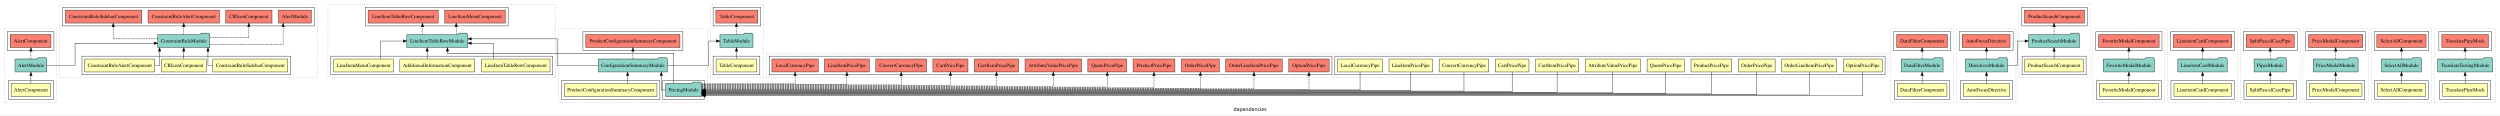
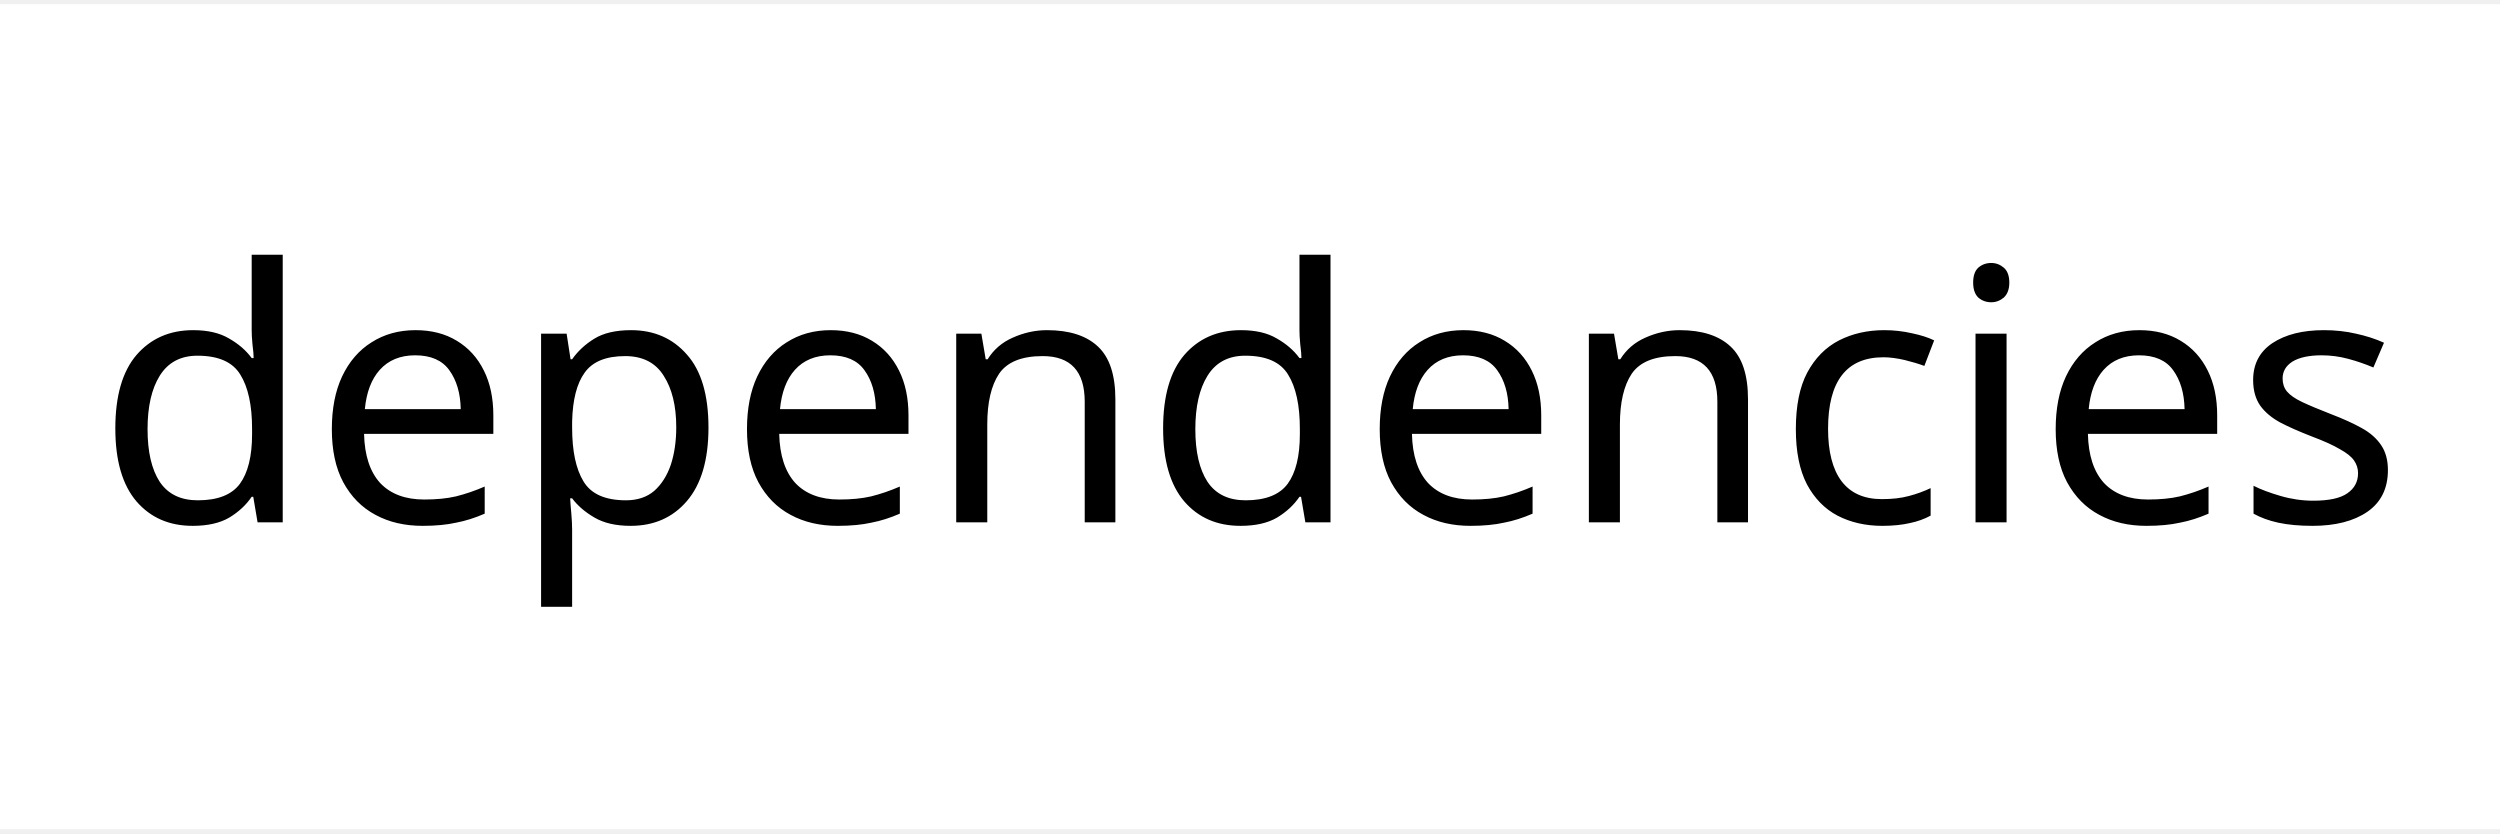
- <svg xmlns="http://www.w3.org/2000/svg" width="6952pt" height="321pt" viewBox="0.00 0.00 6952.00 320.80">
-   <g id="graph0" class="graph" transform="scale(1 1) rotate(0) translate(4 316.8)">
-     <polygon fill="white" stroke="transparent" points="-4,4 -4,-316.8 6948,-316.8 6948,4 -4,4" />
-     <text text-anchor="middle" x="3472" y="-8.2" font-family="sans-serif" font-size="14.00">dependencies</text>
-     <g id="clust1" class="cluster">
-       <polygon fill="none" stroke="black" stroke-dasharray="1,5" points="8,-32.8 8,-236.8 154,-236.8 154,-32.8 8,-32.8" />
-     </g>
-     <g id="clust2" class="cluster">
-       <polygon fill="none" stroke="black" points="19,-40.8 19,-92.8 145,-92.8 145,-40.8 19,-40.8" />
-     </g>
-     <g id="clust5" class="cluster">
-       <polygon fill="none" stroke="black" points="16,-176.8 16,-228.8 146,-228.8 146,-176.8 16,-176.8" />
-     </g>
-     <g id="clust8" class="cluster">
-       <polygon fill="none" stroke="black" stroke-dasharray="1,5" points="1549,-32.8 1549,-236.8 1963,-236.8 1963,-32.8 1549,-32.8" />
-     </g>
-     <g id="clust9" class="cluster">
-       <polygon fill="none" stroke="black" points="1557,-40.8 1557,-92.8 1831,-92.8 1831,-40.8 1557,-40.8" />
-     </g>
-     <g id="clust11" class="cluster">
-       <polygon fill="none" stroke="black" points="1839,-40.8 1839,-92.8 1955,-92.8 1955,-40.8 1839,-40.8" />
-     </g>
-     <g id="clust12" class="cluster">
-       <polygon fill="none" stroke="black" points="1617,-176.8 1617,-228.8 1895,-228.8 1895,-176.8 1617,-176.8" />
-     </g>
-     <g id="clust15" class="cluster">
-       <polygon fill="none" stroke="black" stroke-dasharray="1,5" points="162,-100.8 162,-304.8 878,-304.8 878,-100.8 162,-100.8" />
-     </g>
-     <g id="clust16" class="cluster">
-       <polygon fill="none" stroke="black" points="224,-108.8 224,-160.8 804,-160.8 804,-108.8 224,-108.8" />
-     </g>
-     <g id="clust21" class="cluster">
-       <polygon fill="none" stroke="black" points="170,-244.8 170,-296.8 870,-296.8 870,-244.8 170,-244.8" />
-     </g>
-     <g id="clust24" class="cluster">
-       <polygon fill="none" stroke="black" stroke-dasharray="1,5" points="5254,-32.8 5254,-236.8 5428,-236.8 5428,-32.8 5254,-32.8" />
-     </g>
-     <g id="clust25" class="cluster">
-       <polygon fill="none" stroke="black" points="5264,-40.8 5264,-92.8 5418,-92.8 5418,-40.8 5264,-40.8" />
-     </g>
-     <g id="clust28" class="cluster">
-       <polygon fill="none" stroke="black" points="5262,-176.8 5262,-228.8 5420,-228.8 5420,-176.8 5262,-176.8" />
-     </g>
-     <g id="clust31" class="cluster">
-       <polygon fill="none" stroke="black" stroke-dasharray="1,5" points="5436,-32.8 5436,-236.8 5602,-236.8 5602,-32.8 5436,-32.8" />
-     </g>
-     <g id="clust32" class="cluster">
-       <polygon fill="none" stroke="black" points="5447,-40.8 5447,-92.8 5593,-92.8 5593,-40.8 5447,-40.8" />
-     </g>
-     <g id="clust35" class="cluster">
-       <polygon fill="none" stroke="black" points="5444,-176.8 5444,-228.8 5594,-228.8 5594,-176.8 5444,-176.8" />
-     </g>
-     <g id="clust38" class="cluster">
-       <polygon fill="none" stroke="black" stroke-dasharray="1,5" points="5816,-32.8 5816,-236.8 6016,-236.8 6016,-32.8 5816,-32.8" />
-     </g>
-     <g id="clust39" class="cluster">
-       <polygon fill="none" stroke="black" points="5826,-40.8 5826,-92.8 6006,-92.8 6006,-40.8 5826,-40.8" />
-     </g>
-     <g id="clust42" class="cluster">
-       <polygon fill="none" stroke="black" points="5824,-176.8 5824,-228.8 6008,-228.8 6008,-176.8 5824,-176.8" />
-     </g>
-     <g id="clust45" class="cluster">
-       <polygon fill="none" stroke="black" stroke-dasharray="1,5" points="6024,-32.8 6024,-236.8 6218,-236.8 6218,-32.8 6024,-32.8" />
-     </g>
-     <g id="clust46" class="cluster">
-       <polygon fill="none" stroke="black" points="6033,-40.8 6033,-92.8 6209,-92.8 6209,-40.8 6033,-40.8" />
-     </g>
-     <g id="clust49" class="cluster">
-       <polygon fill="none" stroke="black" points="6032,-176.8 6032,-228.8 6210,-228.8 6210,-176.8 6032,-176.8" />
-     </g>
-     <g id="clust52" class="cluster">
-       <polygon fill="none" stroke="black" stroke-dasharray="1,5" points="908,-100.8 908,-304.8 1541,-304.8 1541,-100.8 908,-100.8" />
-     </g>
-     <g id="clust53" class="cluster">
-       <polygon fill="none" stroke="black" points="916,-108.8 916,-160.8 1533,-160.8 1533,-108.8 916,-108.8" />
-     </g>
-     <g id="clust58" class="cluster">
-       <polygon fill="none" stroke="black" points="1012,-244.8 1012,-296.8 1409,-296.8 1409,-244.8 1012,-244.8" />
-     </g>
-     <g id="clust61" class="cluster">
-       <polygon fill="none" stroke="black" stroke-dasharray="1,5" points="6226,-32.8 6226,-236.8 6392,-236.8 6392,-32.8 6226,-32.8" />
-     </g>
-     <g id="clust62" class="cluster">
-       <polygon fill="none" stroke="black" points="6236,-40.8 6236,-92.8 6382,-92.8 6382,-40.8 6236,-40.8" />
-     </g>
-     <g id="clust65" class="cluster">
-       <polygon fill="none" stroke="black" points="6234,-176.8 6234,-228.8 6384,-228.8 6384,-176.8 6234,-176.8" />
-     </g>
-     <g id="clust68" class="cluster">
-       <polygon fill="none" stroke="black" stroke-dasharray="1,5" points="6400,-32.8 6400,-236.8 6582,-236.8 6582,-32.8 6400,-32.8" />
-     </g>
-     <g id="clust69" class="cluster">
-       <polygon fill="none" stroke="black" points="6410,-40.8 6410,-92.8 6572,-92.8 6572,-40.8 6410,-40.8" />
-     </g>
-     <g id="clust72" class="cluster">
-       <polygon fill="none" stroke="black" points="6408,-176.8 6408,-228.8 6574,-228.8 6574,-176.8 6408,-176.8" />
-     </g>
-     <g id="clust75" class="cluster">
-       <polygon fill="none" stroke="black" stroke-dasharray="1,5" points="2127,-100.8 2127,-168.8 5246,-168.8 5246,-100.8 2127,-100.8" />
-     </g>
-     <g id="clust76" class="cluster">
-       <polygon fill="none" stroke="black" points="3708,-108.8 3708,-160.8 5238,-160.8 5238,-108.8 3708,-108.8" />
-     </g>
-     <g id="clust89" class="cluster">
-       <polygon fill="none" stroke="black" points="2135,-108.8 2135,-160.8 3700,-160.8 3700,-108.8 2135,-108.8" />
-     </g>
-     <g id="clust92" class="cluster">
-       <polygon fill="none" stroke="black" stroke-dasharray="1,5" points="5610,-100.8 5610,-304.8 5808,-304.8 5808,-100.8 5610,-100.8" />
-     </g>
-     <g id="clust93" class="cluster">
-       <polygon fill="none" stroke="black" points="5619,-108.8 5619,-160.8 5797,-160.8 5797,-108.8 5619,-108.8" />
-     </g>
-     <g id="clust96" class="cluster">
-       <polygon fill="none" stroke="black" points="5618,-244.8 5618,-296.8 5800,-296.8 5800,-244.8 5618,-244.8" />
-     </g>
-     <g id="clust105" class="cluster">
-       <polygon fill="none" stroke="black" stroke-dasharray="1,5" points="6590,-32.8 6590,-236.8 6758,-236.8 6758,-32.8 6590,-32.8" />
-     </g>
-     <g id="clust106" class="cluster">
-       <polygon fill="none" stroke="black" points="6599,-40.8 6599,-92.8 6749,-92.8 6749,-40.8 6599,-40.8" />
-     </g>
-     <g id="clust109" class="cluster">
-       <polygon fill="none" stroke="black" points="6598,-176.8 6598,-228.8 6750,-228.8 6750,-176.8 6598,-176.8" />
-     </g>
-     <g id="clust112" class="cluster">
-       <polygon fill="none" stroke="black" stroke-dasharray="1,5" points="1971,-100.8 1971,-304.8 2119,-304.8 2119,-100.8 1971,-100.8" />
-     </g>
-     <g id="clust113" class="cluster">
-       <polygon fill="none" stroke="black" points="1979,-108.8 1979,-160.8 2109,-160.8 2109,-108.8 1979,-108.8" />
-     </g>
-     <g id="clust116" class="cluster">
-       <polygon fill="none" stroke="black" points="1979,-244.8 1979,-296.8 2111,-296.8 2111,-244.8 1979,-244.8" />
-     </g>
-     <g id="clust119" class="cluster">
-       <polygon fill="none" stroke="black" stroke-dasharray="1,5" points="6766,-32.8 6766,-236.8 6936,-236.8 6936,-32.8 6766,-32.8" />
-     </g>
-     <g id="clust120" class="cluster">
-       <polygon fill="none" stroke="black" points="6780,-40.8 6780,-92.8 6922,-92.8 6922,-40.8 6780,-40.8" />
-     </g>
-     <g id="clust123" class="cluster">
-       <polygon fill="none" stroke="black" points="6778,-176.8 6778,-228.8 6924,-228.8 6924,-176.8 6778,-176.8" />
-     </g>
-     <g id="node1" class="node">
-       <polygon fill="#ffffb3" stroke="black" points="137.1,-84.8 26.9,-84.8 26.9,-48.8 137.1,-48.8 137.1,-84.8" />
-       <text text-anchor="middle" x="82" y="-62.6" font-family="Times,serif" font-size="14.00">AlertComponent</text>
-     </g>
-     <g id="node2" class="node">
-       <polygon fill="#8dd3c7" stroke="black" points="126.31,-152.8 123.31,-156.8 102.31,-156.8 99.31,-152.8 37.69,-152.8 37.69,-116.8 126.31,-116.8 126.31,-152.8" />
-       <text text-anchor="middle" x="82" y="-130.6" font-family="Times,serif" font-size="14.00">AlertModule</text>
-     </g>
-     <g id="edge1" class="edge">
-       <path fill="none" stroke="black" d="M82,-85.02C82,-85.02 82,-106.53 82,-106.53" />
-       <polygon fill="black" stroke="black" points="78.5,-106.53 82,-116.53 85.5,-106.53 78.5,-106.53" />
-     </g>
-     <g id="node3" class="node">
-       <polygon fill="#fb8072" stroke="black" points="137.6,-220.8 24.4,-220.8 24.4,-184.8 137.6,-184.8 137.6,-220.8" />
-       <text text-anchor="middle" x="81" y="-198.6" font-family="Times,serif" font-size="14.00">AlertComponent </text>
-     </g>
-     <g id="edge2" class="edge">
-       <path fill="none" stroke="black" stroke-dasharray="5,2" d="M82,-153.02C82,-153.02 82,-174.53 82,-174.53" />
-       <polygon fill="black" stroke="black" points="78.5,-174.53 82,-184.53 85.5,-174.53 78.5,-174.53" />
-     </g>
-     <g id="node11" class="node">
-       <polygon fill="#8dd3c7" stroke="black" points="579.32,-220.8 576.32,-224.8 555.32,-224.8 552.32,-220.8 434.68,-220.8 434.68,-184.8 579.32,-184.8 579.32,-220.8" />
-       <text text-anchor="middle" x="507" y="-198.6" font-family="Times,serif" font-size="14.00">ConstraintRuleModule</text>
-     </g>
-     <g id="edge9" class="edge">
-       <path fill="none" stroke="black" d="M126.29,-134.8C161.44,-134.8 204.69,-134.8 204.69,-134.8 204.69,-134.8 204.69,-196.8 204.69,-196.8 204.69,-196.8 424.59,-196.8 424.59,-196.8" />
-       <polygon fill="black" stroke="black" points="424.59,-200.3 434.59,-196.8 424.59,-193.3 424.59,-200.3" />
-     </g>
-     <g id="node4" class="node">
-       <polygon fill="#ffffb3" stroke="black" points="1822.86,-84.8 1565.14,-84.8 1565.14,-48.8 1822.86,-48.8 1822.86,-84.8" />
-       <text text-anchor="middle" x="1694" y="-62.6" font-family="Times,serif" font-size="14.00">ProductConfigurationSummaryComponent</text>
-     </g>
-     <g id="node5" class="node">
-       <polygon fill="#8dd3c7" stroke="black" points="1852.03,-152.8 1849.03,-156.8 1828.03,-156.8 1825.03,-152.8 1659.97,-152.8 1659.97,-116.8 1852.03,-116.8 1852.03,-152.8" />
-       <text text-anchor="middle" x="1756" y="-130.6" font-family="Times,serif" font-size="14.00">ConfigurationSummaryModule</text>
-     </g>
-     <g id="edge3" class="edge">
-       <path fill="none" stroke="black" d="M1741.33,-85.02C1741.33,-85.02 1741.33,-106.53 1741.33,-106.53" />
-       <polygon fill="black" stroke="black" points="1737.83,-106.53 1741.33,-116.53 1744.83,-106.53 1737.83,-106.53" />
-     </g>
-     <g id="node7" class="node">
-       <polygon fill="#fb8072" stroke="black" points="1886.86,-220.8 1625.14,-220.8 1625.14,-184.8 1886.86,-184.8 1886.86,-220.8" />
-       <text text-anchor="middle" x="1756" y="-198.6" font-family="Times,serif" font-size="14.00">ProductConfigurationSummaryComponent </text>
-     </g>
-     <g id="edge5" class="edge">
-       <path fill="none" stroke="black" stroke-dasharray="5,2" d="M1756,-153.02C1756,-153.02 1756,-174.53 1756,-174.53" />
-       <polygon fill="black" stroke="black" points="1752.5,-174.53 1756,-184.53 1759.5,-174.53 1752.5,-174.53" />
-     </g>
-     <g id="node31" class="node">
-       <polygon fill="#8dd3c7" stroke="black" points="1296.68,-220.8 1293.68,-224.8 1272.68,-224.8 1269.68,-220.8 1127.32,-220.8 1127.32,-184.8 1296.68,-184.8 1296.68,-220.8" />
-       <text text-anchor="middle" x="1212" y="-198.6" font-family="Times,serif" font-size="14.00">LineItemTableRowModule</text>
-     </g>
-     <g id="edge25" class="edge">
-       <path fill="none" stroke="black" d="M1659.89,-134.8C1604.31,-134.8 1545.27,-134.8 1545.27,-134.8 1545.27,-134.8 1545.27,-208.8 1545.27,-208.8 1545.27,-208.8 1306.96,-208.8 1306.96,-208.8" />
-       <polygon fill="black" stroke="black" points="1306.96,-205.3 1296.96,-208.8 1306.96,-212.3 1306.96,-205.3" />
-     </g>
-     <g id="node69" class="node">
-       <polygon fill="#8dd3c7" stroke="black" points="2089.92,-220.8 2086.92,-224.8 2065.92,-224.8 2062.92,-220.8 1998.08,-220.8 1998.08,-184.8 2089.92,-184.8 2089.92,-220.8" />
-       <text text-anchor="middle" x="2044" y="-198.6" font-family="Times,serif" font-size="14.00">TableModule</text>
-     </g>
-     <g id="edge61" class="edge">
-       <path fill="none" stroke="black" d="M1852.16,-134.8C1907.76,-134.8 1966.82,-134.8 1966.82,-134.8 1966.82,-134.8 1966.82,-202.8 1966.82,-202.8 1966.82,-202.8 1988.21,-202.8 1988.21,-202.8" />
-       <polygon fill="black" stroke="black" points="1988.21,-206.3 1998.21,-202.8 1988.21,-199.3 1988.21,-206.3" />
-     </g>
-     <g id="node6" class="node">
-       <polygon fill="#8dd3c7" stroke="black" points="1946.99,-84.8 1943.99,-88.8 1922.99,-88.8 1919.99,-84.8 1847.01,-84.8 1847.01,-48.8 1946.99,-48.8 1946.99,-84.8" />
-       <text text-anchor="middle" x="1897" y="-62.6" font-family="Times,serif" font-size="14.00">PricingModule</text>
-     </g>
-     <g id="edge4" class="edge">
-       <path fill="none" stroke="black" d="M1846.93,-66.8C1839.88,-66.8 1834.97,-66.8 1834.97,-66.8 1834.97,-66.8 1834.97,-106.58 1834.97,-106.58" />
-       <polygon fill="black" stroke="black" points="1831.47,-106.58 1834.97,-116.58 1838.47,-106.58 1831.47,-106.58" />
-     </g>
-     <g id="edge26" class="edge">
-       <path fill="none" stroke="black" d="M1869.47,-85.04C1869.47,-114.37 1869.47,-168.8 1869.47,-168.8 1869.47,-168.8 1240.2,-168.8 1240.2,-168.8 1240.2,-168.8 1240.2,-174.61 1240.2,-174.61" />
-       <polygon fill="black" stroke="black" points="1236.7,-174.61 1240.2,-184.61 1243.7,-174.61 1236.7,-174.61" />
-     </g>
-     <g id="node51" class="node">
-       <polygon fill="#fb8072" stroke="black" points="3003.62,-152.8 2846.38,-152.8 2846.38,-116.8 3003.62,-116.8 3003.62,-152.8" />
-       <text text-anchor="middle" x="2925" y="-130.6" font-family="Times,serif" font-size="14.00">AttributeValuePricePipe </text>
-     </g>
-     <g id="edge44" class="edge">
-       <path fill="none" stroke="black" stroke-dasharray="5,2" d="M1947.28,-75.8C2153.67,-75.8 2925,-75.8 2925,-75.8 2925,-75.8 2925,-106.78 2925,-106.78" />
-       <polygon fill="black" stroke="black" points="2921.5,-106.78 2925,-116.78 2928.5,-106.78 2921.5,-106.78" />
-     </g>
-     <g id="node52" class="node">
-       <polygon fill="#fb8072" stroke="black" points="2828.41,-152.8 2705.59,-152.8 2705.59,-116.8 2828.41,-116.8 2828.41,-152.8" />
-       <text text-anchor="middle" x="2767" y="-130.6" font-family="Times,serif" font-size="14.00">CartItemPricePipe </text>
-     </g>
-     <g id="edge45" class="edge">
-       <path fill="none" stroke="black" stroke-dasharray="5,2" d="M1947.22,-77.8C2132.49,-77.8 2767,-77.8 2767,-77.8 2767,-77.8 2767,-106.76 2767,-106.76" />
-       <polygon fill="black" stroke="black" points="2763.5,-106.76 2767,-116.76 2770.5,-106.76 2763.5,-106.76" />
-     </g>
-     <g id="node53" class="node">
-       <polygon fill="#fb8072" stroke="black" points="2687.75,-152.8 2590.25,-152.8 2590.25,-116.8 2687.75,-116.8 2687.75,-152.8" />
-       <text text-anchor="middle" x="2639" y="-130.6" font-family="Times,serif" font-size="14.00">CartPricePipe </text>
-     </g>
-     <g id="edge46" class="edge">
-       <path fill="none" stroke="black" stroke-dasharray="5,2" d="M1947.13,-78.8C2113.81,-78.8 2639,-78.8 2639,-78.8 2639,-78.8 2639,-106.77 2639,-106.77" />
-       <polygon fill="black" stroke="black" points="2635.5,-106.77 2639,-116.77 2642.5,-106.77 2635.5,-106.77" />
-     </g>
-     <g id="node54" class="node">
-       <polygon fill="#fb8072" stroke="black" points="2572.58,-152.8 2431.42,-152.8 2431.42,-116.8 2572.58,-116.8 2572.58,-152.8" />
-       <text text-anchor="middle" x="2502" y="-130.6" font-family="Times,serif" font-size="14.00">ConvertCurrencyPipe </text>
-     </g>
-     <g id="edge47" class="edge">
-       <path fill="none" stroke="black" stroke-dasharray="5,2" d="M1947.02,-80.8C2091.97,-80.8 2502,-80.8 2502,-80.8 2502,-80.8 2502,-106.52 2502,-106.52" />
-       <polygon fill="black" stroke="black" points="2498.5,-106.52 2502,-116.52 2505.5,-106.52 2498.5,-106.52" />
-     </g>
-     <g id="node55" class="node">
-       <polygon fill="#fb8072" stroke="black" points="2413.47,-152.8 2288.53,-152.8 2288.53,-116.8 2413.47,-116.8 2413.47,-152.8" />
-       <text text-anchor="middle" x="2351" y="-130.6" font-family="Times,serif" font-size="14.00">LineItemPricePipe </text>
-     </g>
-     <g id="edge48" class="edge">
-       <path fill="none" stroke="black" stroke-dasharray="5,2" d="M1947.32,-81.8C2065.53,-81.8 2351,-81.8 2351,-81.8 2351,-81.8 2351,-106.56 2351,-106.56" />
-       <polygon fill="black" stroke="black" points="2347.5,-106.56 2351,-116.56 2354.5,-106.56 2347.5,-106.56" />
-     </g>
-     <g id="node56" class="node">
-       <polygon fill="#fb8072" stroke="black" points="2271.35,-152.8 2142.65,-152.8 2142.65,-116.8 2271.35,-116.8 2271.35,-152.8" />
-       <text text-anchor="middle" x="2207" y="-130.6" font-family="Times,serif" font-size="14.00">LocalCurrencyPipe </text>
-     </g>
-     <g id="edge49" class="edge">
-       <path fill="none" stroke="black" stroke-dasharray="5,2" d="M1947.15,-83.8C2034.89,-83.8 2207,-83.8 2207,-83.8 2207,-83.8 2207,-106.68 2207,-106.68" />
-       <polygon fill="black" stroke="black" points="2203.5,-106.68 2207,-116.68 2210.5,-106.68 2203.5,-106.68" />
-     </g>
-     <g id="node57" class="node">
-       <polygon fill="#fb8072" stroke="black" points="3692.04,-152.8 3579.96,-152.8 3579.96,-116.8 3692.04,-116.8 3692.04,-152.8" />
-       <text text-anchor="middle" x="3636" y="-130.6" font-family="Times,serif" font-size="14.00">OptionPricePipe </text>
-     </g>
-     <g id="edge50" class="edge">
-       <path fill="none" stroke="black" stroke-dasharray="5,2" d="M1947.17,-67.8C2232.3,-67.8 3636,-67.8 3636,-67.8 3636,-67.8 3636,-106.49 3636,-106.49" />
-       <polygon fill="black" stroke="black" points="3632.5,-106.49 3636,-116.49 3639.5,-106.49 3632.5,-106.49" />
-     </g>
-     <g id="node58" class="node">
-       <polygon fill="#fb8072" stroke="black" points="3561.61,-152.8 3404.39,-152.8 3404.39,-116.8 3561.61,-116.8 3561.61,-152.8" />
-       <text text-anchor="middle" x="3483" y="-130.6" font-family="Times,serif" font-size="14.00">OrderLineItemPricePipe </text>
-     </g>
-     <g id="edge51" class="edge">
-       <path fill="none" stroke="black" stroke-dasharray="5,2" d="M1947.09,-69.8C2216.67,-69.8 3483,-69.8 3483,-69.8 3483,-69.8 3483,-106.69 3483,-106.69" />
-       <polygon fill="black" stroke="black" points="3479.5,-106.69 3483,-116.69 3486.5,-106.69 3479.5,-106.69" />
-     </g>
-     <g id="node59" class="node">
-       <polygon fill="#fb8072" stroke="black" points="3386.79,-152.8 3281.21,-152.8 3281.21,-116.8 3386.79,-116.8 3386.79,-152.8" />
-       <text text-anchor="middle" x="3334" y="-130.6" font-family="Times,serif" font-size="14.00">OrderPricePipe </text>
-     </g>
-     <g id="edge52" class="edge">
-       <path fill="none" stroke="black" stroke-dasharray="5,2" d="M1947.3,-70.8C2201.64,-70.8 3334,-70.8 3334,-70.8 3334,-70.8 3334,-106.63 3334,-106.63" />
-       <polygon fill="black" stroke="black" points="3330.5,-106.63 3334,-116.63 3337.5,-106.63 3330.5,-106.63" />
-     </g>
-     <g id="node60" class="node">
-       <polygon fill="#fb8072" stroke="black" points="3263.2,-152.8 3146.8,-152.8 3146.8,-116.8 3263.2,-116.8 3263.2,-152.8" />
-       <text text-anchor="middle" x="3205" y="-130.6" font-family="Times,serif" font-size="14.00">ProductPricePipe </text>
-     </g>
-     <g id="edge53" class="edge">
-       <path fill="none" stroke="black" stroke-dasharray="5,2" d="M1947.08,-72.8C2186.73,-72.8 3205,-72.8 3205,-72.8 3205,-72.8 3205,-106.53 3205,-106.53" />
-       <polygon fill="black" stroke="black" points="3201.5,-106.53 3205,-116.53 3208.5,-106.53 3201.5,-106.53" />
-     </g>
-     <g id="node61" class="node">
-       <polygon fill="#fb8072" stroke="black" points="3128.86,-152.8 3021.14,-152.8 3021.14,-116.8 3128.86,-116.8 3128.86,-152.8" />
-       <text text-anchor="middle" x="3075" y="-130.6" font-family="Times,serif" font-size="14.00">QuotePricePipe </text>
-     </g>
-     <g id="edge54" class="edge">
-       <path fill="none" stroke="black" stroke-dasharray="5,2" d="M1947.24,-74.8C2172.09,-74.8 3075,-74.8 3075,-74.8 3075,-74.8 3075,-106.8 3075,-106.8" />
-       <polygon fill="black" stroke="black" points="3071.5,-106.8 3075,-116.8 3078.5,-106.8 3071.5,-106.8" />
-     </g>
-     <g id="node8" class="node">
-       <polygon fill="#ffffb3" stroke="black" points="569.38,-152.8 444.62,-152.8 444.62,-116.8 569.38,-116.8 569.38,-152.8" />
-       <text text-anchor="middle" x="507" y="-130.6" font-family="Times,serif" font-size="14.00">CRIconComponent</text>
-     </g>
-     <g id="edge6" class="edge">
-       <path fill="none" stroke="black" d="M507,-153.02C507,-153.02 507,-174.53 507,-174.53" />
-       <polygon fill="black" stroke="black" points="503.5,-174.53 507,-184.53 510.5,-174.53 503.5,-174.53" />
-     </g>
-     <g id="node9" class="node">
-       <polygon fill="#ffffb3" stroke="black" points="426.37,-152.8 231.63,-152.8 231.63,-116.8 426.37,-116.8 426.37,-152.8" />
-       <text text-anchor="middle" x="329" y="-130.6" font-family="Times,serif" font-size="14.00">ConstraintRuleAlertComponent</text>
-     </g>
-     <g id="edge7" class="edge">
-       <path fill="none" stroke="black" d="M426.57,-134.8C434.59,-134.8 439.7,-134.8 439.7,-134.8 439.7,-134.8 439.7,-174.58 439.7,-174.58" />
-       <polygon fill="black" stroke="black" points="436.2,-174.58 439.7,-184.58 443.2,-174.58 436.2,-174.58" />
-     </g>
-     <g id="node10" class="node">
-       <polygon fill="#ffffb3" stroke="black" points="796.37,-152.8 587.63,-152.8 587.63,-116.8 796.37,-116.8 796.37,-152.8" />
-       <text text-anchor="middle" x="692" y="-130.6" font-family="Times,serif" font-size="14.00">ConstraintRuleSidebarComponent</text>
-     </g>
-     <g id="edge8" class="edge">
-       <path fill="none" stroke="black" d="M587.35,-134.8C579.34,-134.8 574.3,-134.8 574.3,-134.8 574.3,-134.8 574.3,-174.58 574.3,-174.58" />
-       <polygon fill="black" stroke="black" points="570.8,-174.58 574.3,-184.58 577.8,-174.58 570.8,-174.58" />
-     </g>
-     <g id="node12" class="node">
-       <polygon fill="#fb8072" stroke="black" points="861.81,-288.8 770.19,-288.8 770.19,-252.8 861.81,-252.8 861.81,-288.8" />
-       <text text-anchor="middle" x="816" y="-266.6" font-family="Times,serif" font-size="14.00">AlertModule </text>
-     </g>
-     <g id="edge10" class="edge">
-       <path fill="none" stroke="black" stroke-dasharray="5,2" d="M579.22,-193.8C661.08,-193.8 783.26,-193.8 783.26,-193.8 783.26,-193.8 783.26,-242.55 783.26,-242.55" />
-       <polygon fill="black" stroke="black" points="779.76,-242.55 783.26,-252.55 786.76,-242.55 779.76,-242.55" />
-     </g>
-     <g id="node13" class="node">
-       <polygon fill="#fb8072" stroke="black" points="752.38,-288.8 623.62,-288.8 623.62,-252.8 752.38,-252.8 752.38,-288.8" />
-       <text text-anchor="middle" x="688" y="-266.6" font-family="Times,serif" font-size="14.00">CRIconComponent </text>
-     </g>
-     <g id="edge11" class="edge">
-       <path fill="none" stroke="black" stroke-dasharray="5,2" d="M579.32,-211.8C629.73,-211.8 688,-211.8 688,-211.8 688,-211.8 688,-242.78 688,-242.78" />
-       <polygon fill="black" stroke="black" points="684.5,-242.78 688,-252.78 691.5,-242.78 684.5,-242.78" />
-     </g>
-     <g id="node14" class="node">
-       <polygon fill="#fb8072" stroke="black" points="606.37,-288.8 407.63,-288.8 407.63,-252.8 606.37,-252.8 606.37,-288.8" />
-       <text text-anchor="middle" x="507" y="-266.6" font-family="Times,serif" font-size="14.00">ConstraintRuleAlertComponent </text>
-     </g>
-     <g id="edge12" class="edge">
-       <path fill="none" stroke="black" stroke-dasharray="5,2" d="M507,-221.02C507,-221.02 507,-242.53 507,-242.53" />
-       <polygon fill="black" stroke="black" points="503.5,-242.53 507,-252.53 510.5,-242.53 503.5,-242.53" />
-     </g>
-     <g id="node15" class="node">
-       <polygon fill="#fb8072" stroke="black" points="390.37,-288.8 177.63,-288.8 177.63,-252.8 390.37,-252.8 390.37,-288.8" />
-       <text text-anchor="middle" x="284" y="-266.6" font-family="Times,serif" font-size="14.00">ConstraintRuleSidebarComponent </text>
-     </g>
-     <g id="edge13" class="edge">
-       <path fill="none" stroke="black" stroke-dasharray="5,2" d="M434.81,-208.8C378.88,-208.8 310.88,-208.8 310.88,-208.8 310.88,-208.8 310.88,-242.53 310.88,-242.53" />
-       <polygon fill="black" stroke="black" points="307.38,-242.53 310.88,-252.53 314.38,-242.53 307.38,-242.53" />
-     </g>
-     <g id="node16" class="node">
-       <polygon fill="#ffffb3" stroke="black" points="5410.09,-84.8 5271.91,-84.8 5271.91,-48.8 5410.09,-48.8 5410.09,-84.8" />
-       <text text-anchor="middle" x="5341" y="-62.6" font-family="Times,serif" font-size="14.00">DataFilterComponent</text>
-     </g>
-     <g id="node17" class="node">
-       <polygon fill="#8dd3c7" stroke="black" points="5399.31,-152.8 5396.31,-156.8 5375.31,-156.8 5372.31,-152.8 5282.69,-152.8 5282.69,-116.8 5399.31,-116.8 5399.31,-152.8" />
-       <text text-anchor="middle" x="5341" y="-130.6" font-family="Times,serif" font-size="14.00">DataFilterModule</text>
-     </g>
-     <g id="edge14" class="edge">
-       <path fill="none" stroke="black" d="M5341,-85.02C5341,-85.02 5341,-106.53 5341,-106.53" />
-       <polygon fill="black" stroke="black" points="5337.5,-106.53 5341,-116.53 5344.5,-106.53 5337.5,-106.53" />
-     </g>
-     <g id="node18" class="node">
-       <polygon fill="#fb8072" stroke="black" points="5411.59,-220.8 5270.41,-220.8 5270.41,-184.8 5411.59,-184.8 5411.59,-220.8" />
-       <text text-anchor="middle" x="5341" y="-198.6" font-family="Times,serif" font-size="14.00">DataFilterComponent </text>
-     </g>
-     <g id="edge15" class="edge">
-       <path fill="none" stroke="black" stroke-dasharray="5,2" d="M5341,-153.02C5341,-153.02 5341,-174.53 5341,-174.53" />
-       <polygon fill="black" stroke="black" points="5337.5,-174.53 5341,-184.53 5344.5,-174.53 5337.5,-174.53" />
-     </g>
-     <g id="node19" class="node">
-       <polygon fill="#ffffb3" stroke="black" points="5584.52,-84.8 5455.48,-84.8 5455.48,-48.8 5584.52,-48.8 5584.52,-84.8" />
-       <text text-anchor="middle" x="5520" y="-62.6" font-family="Times,serif" font-size="14.00">AutoFocusDirective</text>
-     </g>
-     <g id="node20" class="node">
-       <polygon fill="#8dd3c7" stroke="black" points="5578.58,-152.8 5575.58,-156.8 5554.58,-156.8 5551.58,-152.8 5461.42,-152.8 5461.42,-116.8 5578.58,-116.8 5578.58,-152.8" />
-       <text text-anchor="middle" x="5520" y="-130.6" font-family="Times,serif" font-size="14.00">DirectivesModule</text>
-     </g>
-     <g id="edge16" class="edge">
-       <path fill="none" stroke="black" d="M5520,-85.02C5520,-85.02 5520,-106.53 5520,-106.53" />
-       <polygon fill="black" stroke="black" points="5516.5,-106.53 5520,-116.53 5523.5,-106.53 5516.5,-106.53" />
-     </g>
-     <g id="node21" class="node">
-       <polygon fill="#fb8072" stroke="black" points="5585.52,-220.8 5452.48,-220.8 5452.48,-184.8 5585.52,-184.8 5585.52,-220.8" />
-       <text text-anchor="middle" x="5519" y="-198.6" font-family="Times,serif" font-size="14.00">AutoFocusDirective </text>
-     </g>
-     <g id="edge17" class="edge">
-       <path fill="none" stroke="black" stroke-dasharray="5,2" d="M5520,-153.02C5520,-153.02 5520,-174.53 5520,-174.53" />
-       <polygon fill="black" stroke="black" points="5516.5,-174.53 5520,-184.53 5523.5,-174.53 5516.5,-174.53" />
-     </g>
-     <g id="node63" class="node">
-       <polygon fill="#8dd3c7" stroke="black" points="5778.69,-220.8 5775.69,-224.8 5754.69,-224.8 5751.69,-220.8 5637.31,-220.8 5637.31,-184.8 5778.69,-184.8 5778.69,-220.8" />
-       <text text-anchor="middle" x="5708" y="-198.6" font-family="Times,serif" font-size="14.00">ProductSearchModule</text>
-     </g>
-     <g id="edge56" class="edge">
-       <path fill="none" stroke="black" d="M5578.54,-134.8C5593.6,-134.8 5605.64,-134.8 5605.64,-134.8 5605.64,-134.8 5605.64,-202.8 5605.64,-202.8 5605.64,-202.8 5627.19,-202.8 5627.19,-202.8" />
-       <polygon fill="black" stroke="black" points="5627.19,-206.3 5637.19,-202.8 5627.19,-199.3 5627.19,-206.3" />
-     </g>
-     <g id="node22" class="node">
-       <polygon fill="#ffffb3" stroke="black" points="5998.04,-84.8 5833.96,-84.8 5833.96,-48.8 5998.04,-48.8 5998.04,-84.8" />
-       <text text-anchor="middle" x="5916" y="-62.6" font-family="Times,serif" font-size="14.00">FavoriteModalComponent</text>
-     </g>
-     <g id="node23" class="node">
-       <polygon fill="#8dd3c7" stroke="black" points="5987.25,-152.8 5984.25,-156.8 5963.25,-156.8 5960.25,-152.8 5844.75,-152.8 5844.75,-116.8 5987.25,-116.8 5987.25,-152.8" />
-       <text text-anchor="middle" x="5916" y="-130.6" font-family="Times,serif" font-size="14.00">FavoriteModalModule</text>
-     </g>
-     <g id="edge18" class="edge">
-       <path fill="none" stroke="black" d="M5916,-85.02C5916,-85.02 5916,-106.53 5916,-106.53" />
-       <polygon fill="black" stroke="black" points="5912.5,-106.53 5916,-116.53 5919.5,-106.53 5912.5,-106.53" />
-     </g>
-     <g id="node24" class="node">
-       <polygon fill="#fb8072" stroke="black" points="6000.04,-220.8 5831.96,-220.8 5831.96,-184.8 6000.04,-184.8 6000.04,-220.8" />
-       <text text-anchor="middle" x="5916" y="-198.6" font-family="Times,serif" font-size="14.00">FavoriteModalComponent </text>
-     </g>
-     <g id="edge19" class="edge">
-       <path fill="none" stroke="black" stroke-dasharray="5,2" d="M5916,-153.02C5916,-153.02 5916,-174.53 5916,-174.53" />
-       <polygon fill="black" stroke="black" points="5912.5,-174.53 5916,-184.53 5919.5,-174.53 5912.5,-174.53" />
-     </g>
-     <g id="node25" class="node">
-       <polygon fill="#ffffb3" stroke="black" points="6200.59,-84.8 6041.41,-84.8 6041.41,-48.8 6200.59,-48.8 6200.59,-84.8" />
-       <text text-anchor="middle" x="6121" y="-62.6" font-family="Times,serif" font-size="14.00">LineitemCardComponent</text>
-     </g>
-     <g id="node26" class="node">
-       <polygon fill="#8dd3c7" stroke="black" points="6189.81,-152.8 6186.81,-156.8 6165.81,-156.8 6162.81,-152.8 6052.19,-152.8 6052.19,-116.8 6189.81,-116.8 6189.81,-152.8" />
-       <text text-anchor="middle" x="6121" y="-130.6" font-family="Times,serif" font-size="14.00">LineitemCardModule</text>
-     </g>
-     <g id="edge20" class="edge">
-       <path fill="none" stroke="black" d="M6121,-85.02C6121,-85.02 6121,-106.53 6121,-106.53" />
-       <polygon fill="black" stroke="black" points="6117.5,-106.53 6121,-116.53 6124.5,-106.53 6117.5,-106.53" />
-     </g>
-     <g id="node27" class="node">
-       <polygon fill="#fb8072" stroke="black" points="6202.09,-220.8 6039.91,-220.8 6039.91,-184.8 6202.09,-184.8 6202.09,-220.8" />
-       <text text-anchor="middle" x="6121" y="-198.6" font-family="Times,serif" font-size="14.00">LineitemCardComponent </text>
-     </g>
-     <g id="edge21" class="edge">
-       <path fill="none" stroke="black" stroke-dasharray="5,2" d="M6121,-153.02C6121,-153.02 6121,-174.53 6121,-174.53" />
-       <polygon fill="black" stroke="black" points="6117.5,-174.53 6121,-184.53 6124.5,-174.53 6117.5,-174.53" />
-     </g>
-     <g id="node28" class="node">
-       <polygon fill="#ffffb3" stroke="black" points="1316.08,-152.8 1107.92,-152.8 1107.92,-116.8 1316.08,-116.8 1316.08,-152.8" />
-       <text text-anchor="middle" x="1212" y="-130.6" font-family="Times,serif" font-size="14.00">AdditionalInformationComponent</text>
-     </g>
-     <g id="edge22" class="edge">
-       <path fill="none" stroke="black" d="M1183.8,-153.02C1183.8,-153.02 1183.8,-174.53 1183.8,-174.53" />
-       <polygon fill="black" stroke="black" points="1180.3,-174.53 1183.8,-184.53 1187.3,-174.53 1180.3,-174.53" />
-     </g>
-     <g id="node29" class="node">
-       <polygon fill="#ffffb3" stroke="black" points="1089.81,-152.8 924.19,-152.8 924.19,-116.8 1089.81,-116.8 1089.81,-152.8" />
-       <text text-anchor="middle" x="1007" y="-130.6" font-family="Times,serif" font-size="14.00">LineItemMenuComponent</text>
-     </g>
-     <g id="edge23" class="edge">
-       <path fill="none" stroke="black" d="M1054.71,-153.02C1054.71,-173.17 1054.71,-202.8 1054.71,-202.8 1054.71,-202.8 1117.37,-202.8 1117.37,-202.8" />
-       <polygon fill="black" stroke="black" points="1117.37,-206.3 1127.37,-202.8 1117.37,-199.3 1117.37,-206.3" />
-     </g>
-     <g id="node30" class="node">
-       <polygon fill="#ffffb3" stroke="black" points="1525.46,-152.8 1334.54,-152.8 1334.54,-116.8 1525.46,-116.8 1525.46,-152.8" />
-       <text text-anchor="middle" x="1430" y="-130.6" font-family="Times,serif" font-size="14.00">LineItemTableRowComponent</text>
-     </g>
-     <g id="edge24" class="edge">
-       <path fill="none" stroke="black" d="M1367.96,-153.07C1367.96,-171.36 1367.96,-196.8 1367.96,-196.8 1367.96,-196.8 1306.83,-196.8 1306.83,-196.8" />
-       <polygon fill="black" stroke="black" points="1306.83,-193.3 1296.83,-196.8 1306.83,-200.3 1306.83,-193.3" />
-     </g>
-     <g id="node32" class="node">
-       <polygon fill="#fb8072" stroke="black" points="1401.31,-288.8 1232.69,-288.8 1232.69,-252.8 1401.31,-252.8 1401.31,-288.8" />
-       <text text-anchor="middle" x="1317" y="-266.6" font-family="Times,serif" font-size="14.00">LineItemMenuComponent </text>
-     </g>
-     <g id="edge27" class="edge">
-       <path fill="none" stroke="black" stroke-dasharray="5,2" d="M1264.59,-221.02C1264.59,-221.02 1264.59,-242.53 1264.59,-242.53" />
-       <polygon fill="black" stroke="black" points="1261.09,-242.53 1264.59,-252.53 1268.09,-242.53 1261.09,-242.53" />
-     </g>
-     <g id="node33" class="node">
-       <polygon fill="#fb8072" stroke="black" points="1214.46,-288.8 1019.54,-288.8 1019.54,-252.8 1214.46,-252.8 1214.46,-288.8" />
-       <text text-anchor="middle" x="1117" y="-266.6" font-family="Times,serif" font-size="14.00">LineItemTableRowComponent </text>
-     </g>
-     <g id="edge28" class="edge">
-       <path fill="none" stroke="black" stroke-dasharray="5,2" d="M1170.82,-221.02C1170.82,-221.02 1170.82,-242.53 1170.82,-242.53" />
-       <polygon fill="black" stroke="black" points="1167.32,-242.53 1170.82,-252.53 1174.32,-242.53 1167.32,-242.53" />
-     </g>
-     <g id="node34" class="node">
-       <polygon fill="#ffffb3" stroke="black" points="6374.31,-84.8 6243.69,-84.8 6243.69,-48.8 6374.31,-48.8 6374.31,-84.8" />
-       <text text-anchor="middle" x="6309" y="-62.6" font-family="Times,serif" font-size="14.00">SplitPascalCasePipe</text>
-     </g>
-     <g id="node35" class="node">
-       <polygon fill="#8dd3c7" stroke="black" points="6353.88,-152.8 6350.88,-156.8 6329.88,-156.8 6326.88,-152.8 6264.12,-152.8 6264.12,-116.8 6353.88,-116.8 6353.88,-152.8" />
-       <text text-anchor="middle" x="6309" y="-130.6" font-family="Times,serif" font-size="14.00">PipesModule</text>
-     </g>
-     <g id="edge29" class="edge">
-       <path fill="none" stroke="black" d="M6309,-85.02C6309,-85.02 6309,-106.53 6309,-106.53" />
-       <polygon fill="black" stroke="black" points="6305.5,-106.53 6309,-116.53 6312.5,-106.53 6305.5,-106.53" />
-     </g>
-     <g id="node36" class="node">
-       <polygon fill="#fb8072" stroke="black" points="6375.81,-220.8 6242.19,-220.8 6242.19,-184.8 6375.81,-184.8 6375.81,-220.8" />
-       <text text-anchor="middle" x="6309" y="-198.6" font-family="Times,serif" font-size="14.00">SplitPascalCasePipe </text>
-     </g>
-     <g id="edge30" class="edge">
-       <path fill="none" stroke="black" stroke-dasharray="5,2" d="M6309,-153.02C6309,-153.02 6309,-174.53 6309,-174.53" />
-       <polygon fill="black" stroke="black" points="6305.5,-174.53 6309,-184.53 6312.5,-174.53 6305.5,-174.53" />
-     </g>
-     <g id="node37" class="node">
-       <polygon fill="#ffffb3" stroke="black" points="6564.15,-84.8 6417.85,-84.8 6417.85,-48.8 6564.15,-48.8 6564.15,-84.8" />
-       <text text-anchor="middle" x="6491" y="-62.6" font-family="Times,serif" font-size="14.00">PriceModalComponent</text>
-     </g>
-     <g id="node38" class="node">
-       <polygon fill="#8dd3c7" stroke="black" points="6553.36,-152.8 6550.36,-156.8 6529.36,-156.8 6526.36,-152.8 6428.64,-152.8 6428.64,-116.8 6553.36,-116.8 6553.36,-152.8" />
-       <text text-anchor="middle" x="6491" y="-130.6" font-family="Times,serif" font-size="14.00">PriceModalModule</text>
-     </g>
-     <g id="edge31" class="edge">
-       <path fill="none" stroke="black" d="M6491,-85.02C6491,-85.02 6491,-106.53 6491,-106.53" />
-       <polygon fill="black" stroke="black" points="6487.5,-106.53 6491,-116.53 6494.5,-106.53 6487.5,-106.53" />
-     </g>
-     <g id="node39" class="node">
-       <polygon fill="#fb8072" stroke="black" points="6566.15,-220.8 6415.85,-220.8 6415.85,-184.8 6566.15,-184.8 6566.15,-220.8" />
-       <text text-anchor="middle" x="6491" y="-198.6" font-family="Times,serif" font-size="14.00">PriceModalComponent </text>
-     </g>
-     <g id="edge32" class="edge">
-       <path fill="none" stroke="black" stroke-dasharray="5,2" d="M6491,-153.02C6491,-153.02 6491,-174.53 6491,-174.53" />
-       <polygon fill="black" stroke="black" points="6487.5,-174.53 6491,-184.53 6494.5,-174.53 6487.5,-174.53" />
-     </g>
-     <g id="node40" class="node">
-       <polygon fill="#ffffb3" stroke="black" points="4557.62,-152.8 4404.38,-152.8 4404.38,-116.8 4557.62,-116.8 4557.62,-152.8" />
-       <text text-anchor="middle" x="4481" y="-130.6" font-family="Times,serif" font-size="14.00">AttributeValuePricePipe</text>
-     </g>
-     <g id="edge33" class="edge">
-       <path fill="none" stroke="black" d="M4481,-116.79C4481,-94.31 4481,-58.8 4481,-58.8 4481,-58.8 1957.17,-58.8 1957.17,-58.8" />
-       <polygon fill="black" stroke="black" points="1957.17,-55.3 1947.17,-58.8 1957.17,-62.3 1957.17,-55.3" />
-     </g>
-     <g id="node41" class="node">
-       <polygon fill="#ffffb3" stroke="black" points="4385.91,-152.8 4266.09,-152.8 4266.09,-116.8 4385.91,-116.8 4385.91,-152.8" />
-       <text text-anchor="middle" x="4326" y="-130.6" font-family="Times,serif" font-size="14.00">CartItemPricePipe</text>
-     </g>
-     <g id="edge34" class="edge">
-       <path fill="none" stroke="black" d="M4326,-116.64C4326,-94.45 4326,-59.8 4326,-59.8 4326,-59.8 1957.18,-59.8 1957.18,-59.8" />
-       <polygon fill="black" stroke="black" points="1957.18,-56.3 1947.18,-59.8 1957.18,-63.3 1957.18,-56.3" />
-     </g>
-     <g id="node42" class="node">
-       <polygon fill="#ffffb3" stroke="black" points="4247.75,-152.8 4154.25,-152.8 4154.25,-116.8 4247.75,-116.8 4247.75,-152.8" />
-       <text text-anchor="middle" x="4201" y="-130.6" font-family="Times,serif" font-size="14.00">CartPricePipe</text>
-     </g>
-     <g id="edge35" class="edge">
-       <path fill="none" stroke="black" d="M4201,-116.76C4201,-95.14 4201,-61.8 4201,-61.8 4201,-61.8 1956.99,-61.8 1956.99,-61.8" />
-       <polygon fill="black" stroke="black" points="1956.99,-58.3 1946.99,-61.8 1956.99,-65.3 1956.99,-58.3" />
-     </g>
-     <g id="node43" class="node">
-       <polygon fill="#ffffb3" stroke="black" points="4136.08,-152.8 3997.92,-152.8 3997.92,-116.8 4136.08,-116.8 4136.08,-152.8" />
-       <text text-anchor="middle" x="4067" y="-130.6" font-family="Times,serif" font-size="14.00">ConvertCurrencyPipe</text>
-     </g>
-     <g id="edge36" class="edge">
-       <path fill="none" stroke="black" d="M4067,-116.52C4067,-95.48 4067,-63.8 4067,-63.8 4067,-63.8 1957.18,-63.8 1957.18,-63.8" />
-       <polygon fill="black" stroke="black" points="1957.18,-60.3 1947.18,-63.8 1957.18,-67.3 1957.18,-60.3" />
-     </g>
-     <g id="node44" class="node">
-       <polygon fill="#ffffb3" stroke="black" points="3979.47,-152.8 3858.53,-152.8 3858.53,-116.8 3979.47,-116.8 3979.47,-152.8" />
-       <text text-anchor="middle" x="3919" y="-130.6" font-family="Times,serif" font-size="14.00">LineItemPricePipe</text>
-     </g>
-     <g id="edge37" class="edge">
-       <path fill="none" stroke="black" d="M3919,-116.77C3919,-96.03 3919,-64.8 3919,-64.8 3919,-64.8 1957.23,-64.8 1957.23,-64.8" />
-       <polygon fill="black" stroke="black" points="1957.23,-61.3 1947.23,-64.8 1957.23,-68.3 1957.23,-61.3" />
-     </g>
-     <g id="node45" class="node">
-       <polygon fill="#ffffb3" stroke="black" points="3840.35,-152.8 3715.65,-152.8 3715.65,-116.8 3840.35,-116.8 3840.35,-152.8" />
-       <text text-anchor="middle" x="3778" y="-130.6" font-family="Times,serif" font-size="14.00">LocalCurrencyPipe</text>
-     </g>
-     <g id="edge38" class="edge">
-       <path fill="none" stroke="black" d="M3778,-116.58C3778,-96.43 3778,-66.8 3778,-66.8 3778,-66.8 1957.31,-66.8 1957.31,-66.8" />
-       <polygon fill="black" stroke="black" points="1957.31,-63.3 1947.31,-66.8 1957.31,-70.3 1957.31,-63.3" />
-     </g>
-     <g id="node46" class="node">
-       <polygon fill="#ffffb3" stroke="black" points="5230.04,-152.8 5121.96,-152.8 5121.96,-116.8 5230.04,-116.8 5230.04,-152.8" />
-       <text text-anchor="middle" x="5176" y="-130.6" font-family="Times,serif" font-size="14.00">OptionPricePipe</text>
-     </g>
-     <g id="edge39" class="edge">
-       <path fill="none" stroke="black" d="M5176,-116.57C5176,-91.87 5176,-50.8 5176,-50.8 5176,-50.8 1957.19,-50.8 1957.19,-50.8" />
-       <polygon fill="black" stroke="black" points="1957.19,-47.3 1947.19,-50.8 1957.19,-54.3 1957.19,-47.3" />
-     </g>
-     <g id="node47" class="node">
-       <polygon fill="#ffffb3" stroke="black" points="5103.61,-152.8 4950.39,-152.8 4950.39,-116.8 5103.61,-116.8 5103.61,-152.8" />
-       <text text-anchor="middle" x="5027" y="-130.6" font-family="Times,serif" font-size="14.00">OrderLineItemPricePipe</text>
-     </g>
-     <g id="edge40" class="edge">
-       <path fill="none" stroke="black" d="M5027,-116.6C5027,-92.44 5027,-52.8 5027,-52.8 5027,-52.8 1957.11,-52.8 1957.11,-52.8" />
-       <polygon fill="black" stroke="black" points="1957.11,-49.3 1947.11,-52.8 1957.11,-56.3 1957.11,-49.3" />
-     </g>
-     <g id="node48" class="node">
-       <polygon fill="#ffffb3" stroke="black" points="4932.29,-152.8 4829.71,-152.8 4829.71,-116.8 4932.29,-116.8 4932.29,-152.8" />
-       <text text-anchor="middle" x="4881" y="-130.6" font-family="Times,serif" font-size="14.00">OrderPricePipe</text>
-     </g>
-     <g id="edge41" class="edge">
-       <path fill="none" stroke="black" d="M4881,-116.42C4881,-92.52 4881,-53.8 4881,-53.8 4881,-53.8 1957.23,-53.8 1957.23,-53.8" />
-       <polygon fill="black" stroke="black" points="1957.23,-50.3 1947.23,-53.8 1957.23,-57.3 1957.23,-50.3" />
-     </g>
-     <g id="node49" class="node">
-       <polygon fill="#ffffb3" stroke="black" points="4811.7,-152.8 4698.3,-152.8 4698.3,-116.8 4811.7,-116.8 4811.7,-152.8" />
-       <text text-anchor="middle" x="4755" y="-130.6" font-family="Times,serif" font-size="14.00">ProductPricePipe</text>
-     </g>
-     <g id="edge42" class="edge">
-       <path fill="none" stroke="black" d="M4755,-116.48C4755,-93.14 4755,-55.8 4755,-55.8 4755,-55.8 1957.21,-55.8 1957.21,-55.8" />
-       <polygon fill="black" stroke="black" points="1957.21,-52.3 1947.21,-55.8 1957.21,-59.3 1957.21,-52.3" />
-     </g>
-     <g id="node50" class="node">
-       <polygon fill="#ffffb3" stroke="black" points="4679.86,-152.8 4576.14,-152.8 4576.14,-116.8 4679.86,-116.8 4679.86,-152.8" />
-       <text text-anchor="middle" x="4628" y="-130.6" font-family="Times,serif" font-size="14.00">QuotePricePipe</text>
-     </g>
-     <g id="edge43" class="edge">
-       <path fill="none" stroke="black" d="M4628,-116.71C4628,-93.67 4628,-56.8 4628,-56.8 4628,-56.8 1957.03,-56.8 1957.03,-56.8" />
-       <polygon fill="black" stroke="black" points="1957.03,-53.3 1947.03,-56.8 1957.03,-60.3 1957.03,-53.3" />
-     </g>
-     <g id="node62" class="node">
-       <polygon fill="#ffffb3" stroke="black" points="5789.47,-152.8 5626.53,-152.8 5626.53,-116.8 5789.47,-116.8 5789.47,-152.8" />
-       <text text-anchor="middle" x="5708" y="-130.6" font-family="Times,serif" font-size="14.00">ProductSearchComponent</text>
-     </g>
-     <g id="edge55" class="edge">
-       <path fill="none" stroke="black" d="M5708,-153.02C5708,-153.02 5708,-174.53 5708,-174.53" />
-       <polygon fill="black" stroke="black" points="5704.5,-174.53 5708,-184.53 5711.5,-174.53 5704.5,-174.53" />
-     </g>
-     <g id="node64" class="node">
-       <polygon fill="#fb8072" stroke="black" points="5792.47,-288.8 5625.53,-288.8 5625.53,-252.8 5792.47,-252.8 5792.47,-288.8" />
-       <text text-anchor="middle" x="5709" y="-266.6" font-family="Times,serif" font-size="14.00">ProductSearchComponent </text>
-     </g>
-     <g id="edge57" class="edge">
-       <path fill="none" stroke="black" stroke-dasharray="5,2" d="M5708,-221.02C5708,-221.02 5708,-242.53 5708,-242.53" />
-       <polygon fill="black" stroke="black" points="5704.5,-242.53 5708,-252.53 5711.5,-242.53 5704.5,-242.53" />
-     </g>
-     <g id="node65" class="node">
-       <polygon fill="#ffffb3" stroke="black" points="6740.93,-84.8 6607.07,-84.8 6607.07,-48.8 6740.93,-48.8 6740.93,-84.8" />
-       <text text-anchor="middle" x="6674" y="-62.6" font-family="Times,serif" font-size="14.00">SelectAllComponent</text>
-     </g>
-     <g id="node66" class="node">
-       <polygon fill="#8dd3c7" stroke="black" points="6729.65,-152.8 6726.65,-156.8 6705.65,-156.8 6702.65,-152.8 6618.35,-152.8 6618.35,-116.8 6729.65,-116.8 6729.65,-152.8" />
-       <text text-anchor="middle" x="6674" y="-130.6" font-family="Times,serif" font-size="14.00">SelectAllModule</text>
-     </g>
-     <g id="edge58" class="edge">
-       <path fill="none" stroke="black" d="M6674,-85.02C6674,-85.02 6674,-106.53 6674,-106.53" />
-       <polygon fill="black" stroke="black" points="6670.5,-106.53 6674,-116.53 6677.5,-106.53 6670.5,-106.53" />
-     </g>
-     <g id="node67" class="node">
-       <polygon fill="#fb8072" stroke="black" points="6742.43,-220.8 6605.57,-220.8 6605.57,-184.8 6742.43,-184.8 6742.43,-220.8" />
-       <text text-anchor="middle" x="6674" y="-198.6" font-family="Times,serif" font-size="14.00">SelectAllComponent </text>
-     </g>
-     <g id="edge59" class="edge">
-       <path fill="none" stroke="black" stroke-dasharray="5,2" d="M6674,-153.02C6674,-153.02 6674,-174.53 6674,-174.53" />
-       <polygon fill="black" stroke="black" points="6670.5,-174.53 6674,-184.53 6677.5,-174.53 6670.5,-174.53" />
-     </g>
-     <g id="node68" class="node">
-       <polygon fill="#ffffb3" stroke="black" points="2100.7,-152.8 1987.3,-152.8 1987.3,-116.8 2100.7,-116.8 2100.7,-152.8" />
-       <text text-anchor="middle" x="2044" y="-130.6" font-family="Times,serif" font-size="14.00">TableComponent</text>
-     </g>
-     <g id="edge60" class="edge">
-       <path fill="none" stroke="black" d="M2044,-153.02C2044,-153.02 2044,-174.53 2044,-174.53" />
-       <polygon fill="black" stroke="black" points="2040.5,-174.53 2044,-184.53 2047.5,-174.53 2040.5,-174.53" />
-     </g>
-     <g id="node70" class="node">
-       <polygon fill="#fb8072" stroke="black" points="2103.21,-288.8 1986.79,-288.8 1986.79,-252.8 2103.21,-252.8 2103.21,-288.8" />
-       <text text-anchor="middle" x="2045" y="-266.6" font-family="Times,serif" font-size="14.00">TableComponent </text>
-     </g>
-     <g id="edge62" class="edge">
-       <path fill="none" stroke="black" stroke-dasharray="5,2" d="M2044,-221.02C2044,-221.02 2044,-242.53 2044,-242.53" />
-       <polygon fill="black" stroke="black" points="2040.5,-242.53 2044,-252.53 2047.5,-242.53 2040.5,-242.53" />
-     </g>
-     <g id="node71" class="node">
-       <polygon fill="#ffffb3" stroke="black" points="6913.63,-84.8 6788.37,-84.8 6788.37,-48.8 6913.63,-48.8 6913.63,-84.8" />
-       <text text-anchor="middle" x="6851" y="-62.6" font-family="Times,serif" font-size="14.00">TranslatePipeMock</text>
-     </g>
-     <g id="node72" class="node">
-       <polygon fill="#8dd3c7" stroke="black" points="6927.63,-152.8 6924.63,-156.8 6903.63,-156.8 6900.63,-152.8 6774.37,-152.8 6774.37,-116.8 6927.63,-116.8 6927.63,-152.8" />
-       <text text-anchor="middle" x="6851" y="-130.6" font-family="Times,serif" font-size="14.00">TranslateTestingModule</text>
-     </g>
-     <g id="edge63" class="edge">
-       <path fill="none" stroke="black" d="M6851,-85.02C6851,-85.02 6851,-106.53 6851,-106.53" />
-       <polygon fill="black" stroke="black" points="6847.5,-106.53 6851,-116.53 6854.5,-106.53 6847.5,-106.53" />
-     </g>
-     <g id="node73" class="node">
-       <polygon fill="#fb8072" stroke="black" points="6915.63,-220.8 6786.37,-220.8 6786.37,-184.8 6915.63,-184.8 6915.63,-220.8" />
-       <text text-anchor="middle" x="6851" y="-198.6" font-family="Times,serif" font-size="14.00">TranslatePipeMock </text>
-     </g>
-     <g id="edge64" class="edge">
-       <path fill="none" stroke="black" stroke-dasharray="5,2" d="M6851,-153.02C6851,-153.02 6851,-174.53 6851,-174.53" />
-       <polygon fill="black" stroke="black" points="6847.5,-174.53 6851,-184.53 6854.5,-174.53 6847.5,-174.53" />
-     </g>
+ <svg xmlns="http://www.w3.org/2000/svg" width="99pt" height="33pt" viewBox="0.00 0.00 99.41 32.80">
+   <g id="graph0" class="graph" transform="scale(1 1) rotate(0) translate(4 28.8)">
+     <polygon fill="white" stroke="transparent" points="-4,4 -4,-28.8 95.41,-28.8 95.41,4 -4,4" />
+     <text text-anchor="middle" x="45.7" y="-8.2" font-family="sans-serif" font-size="14.00">dependencies</text>
  </g>
</svg>
